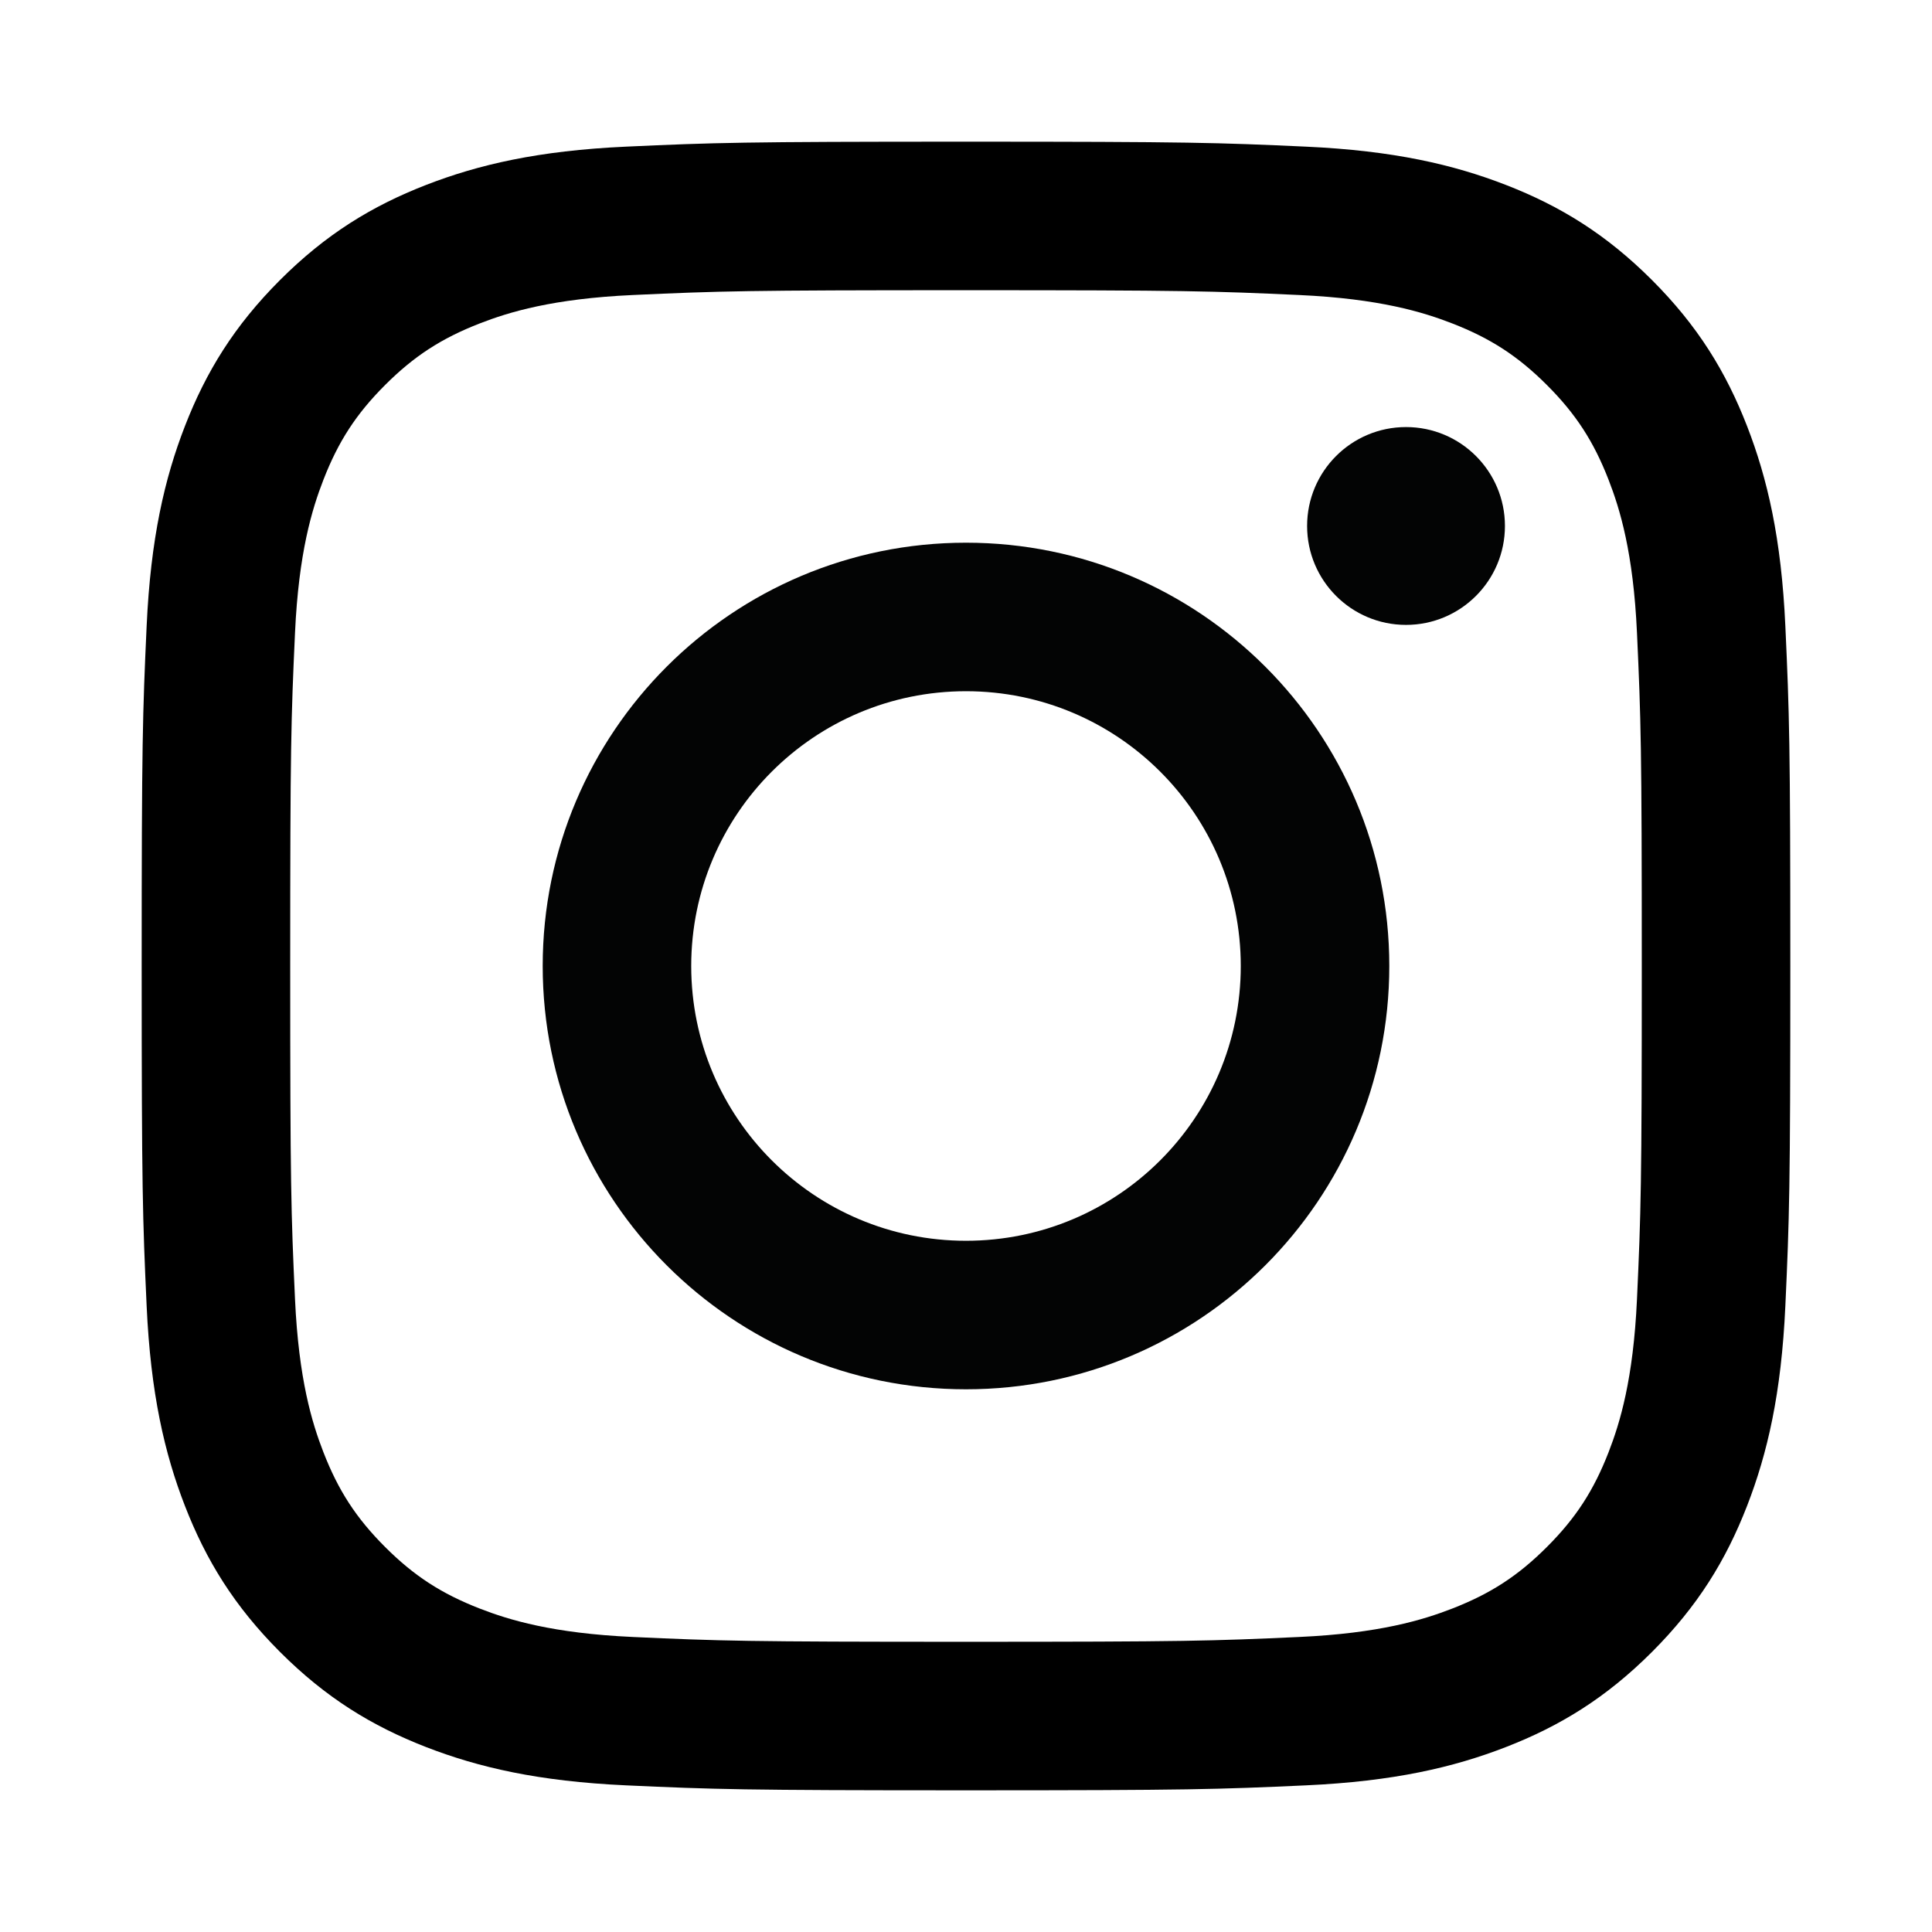
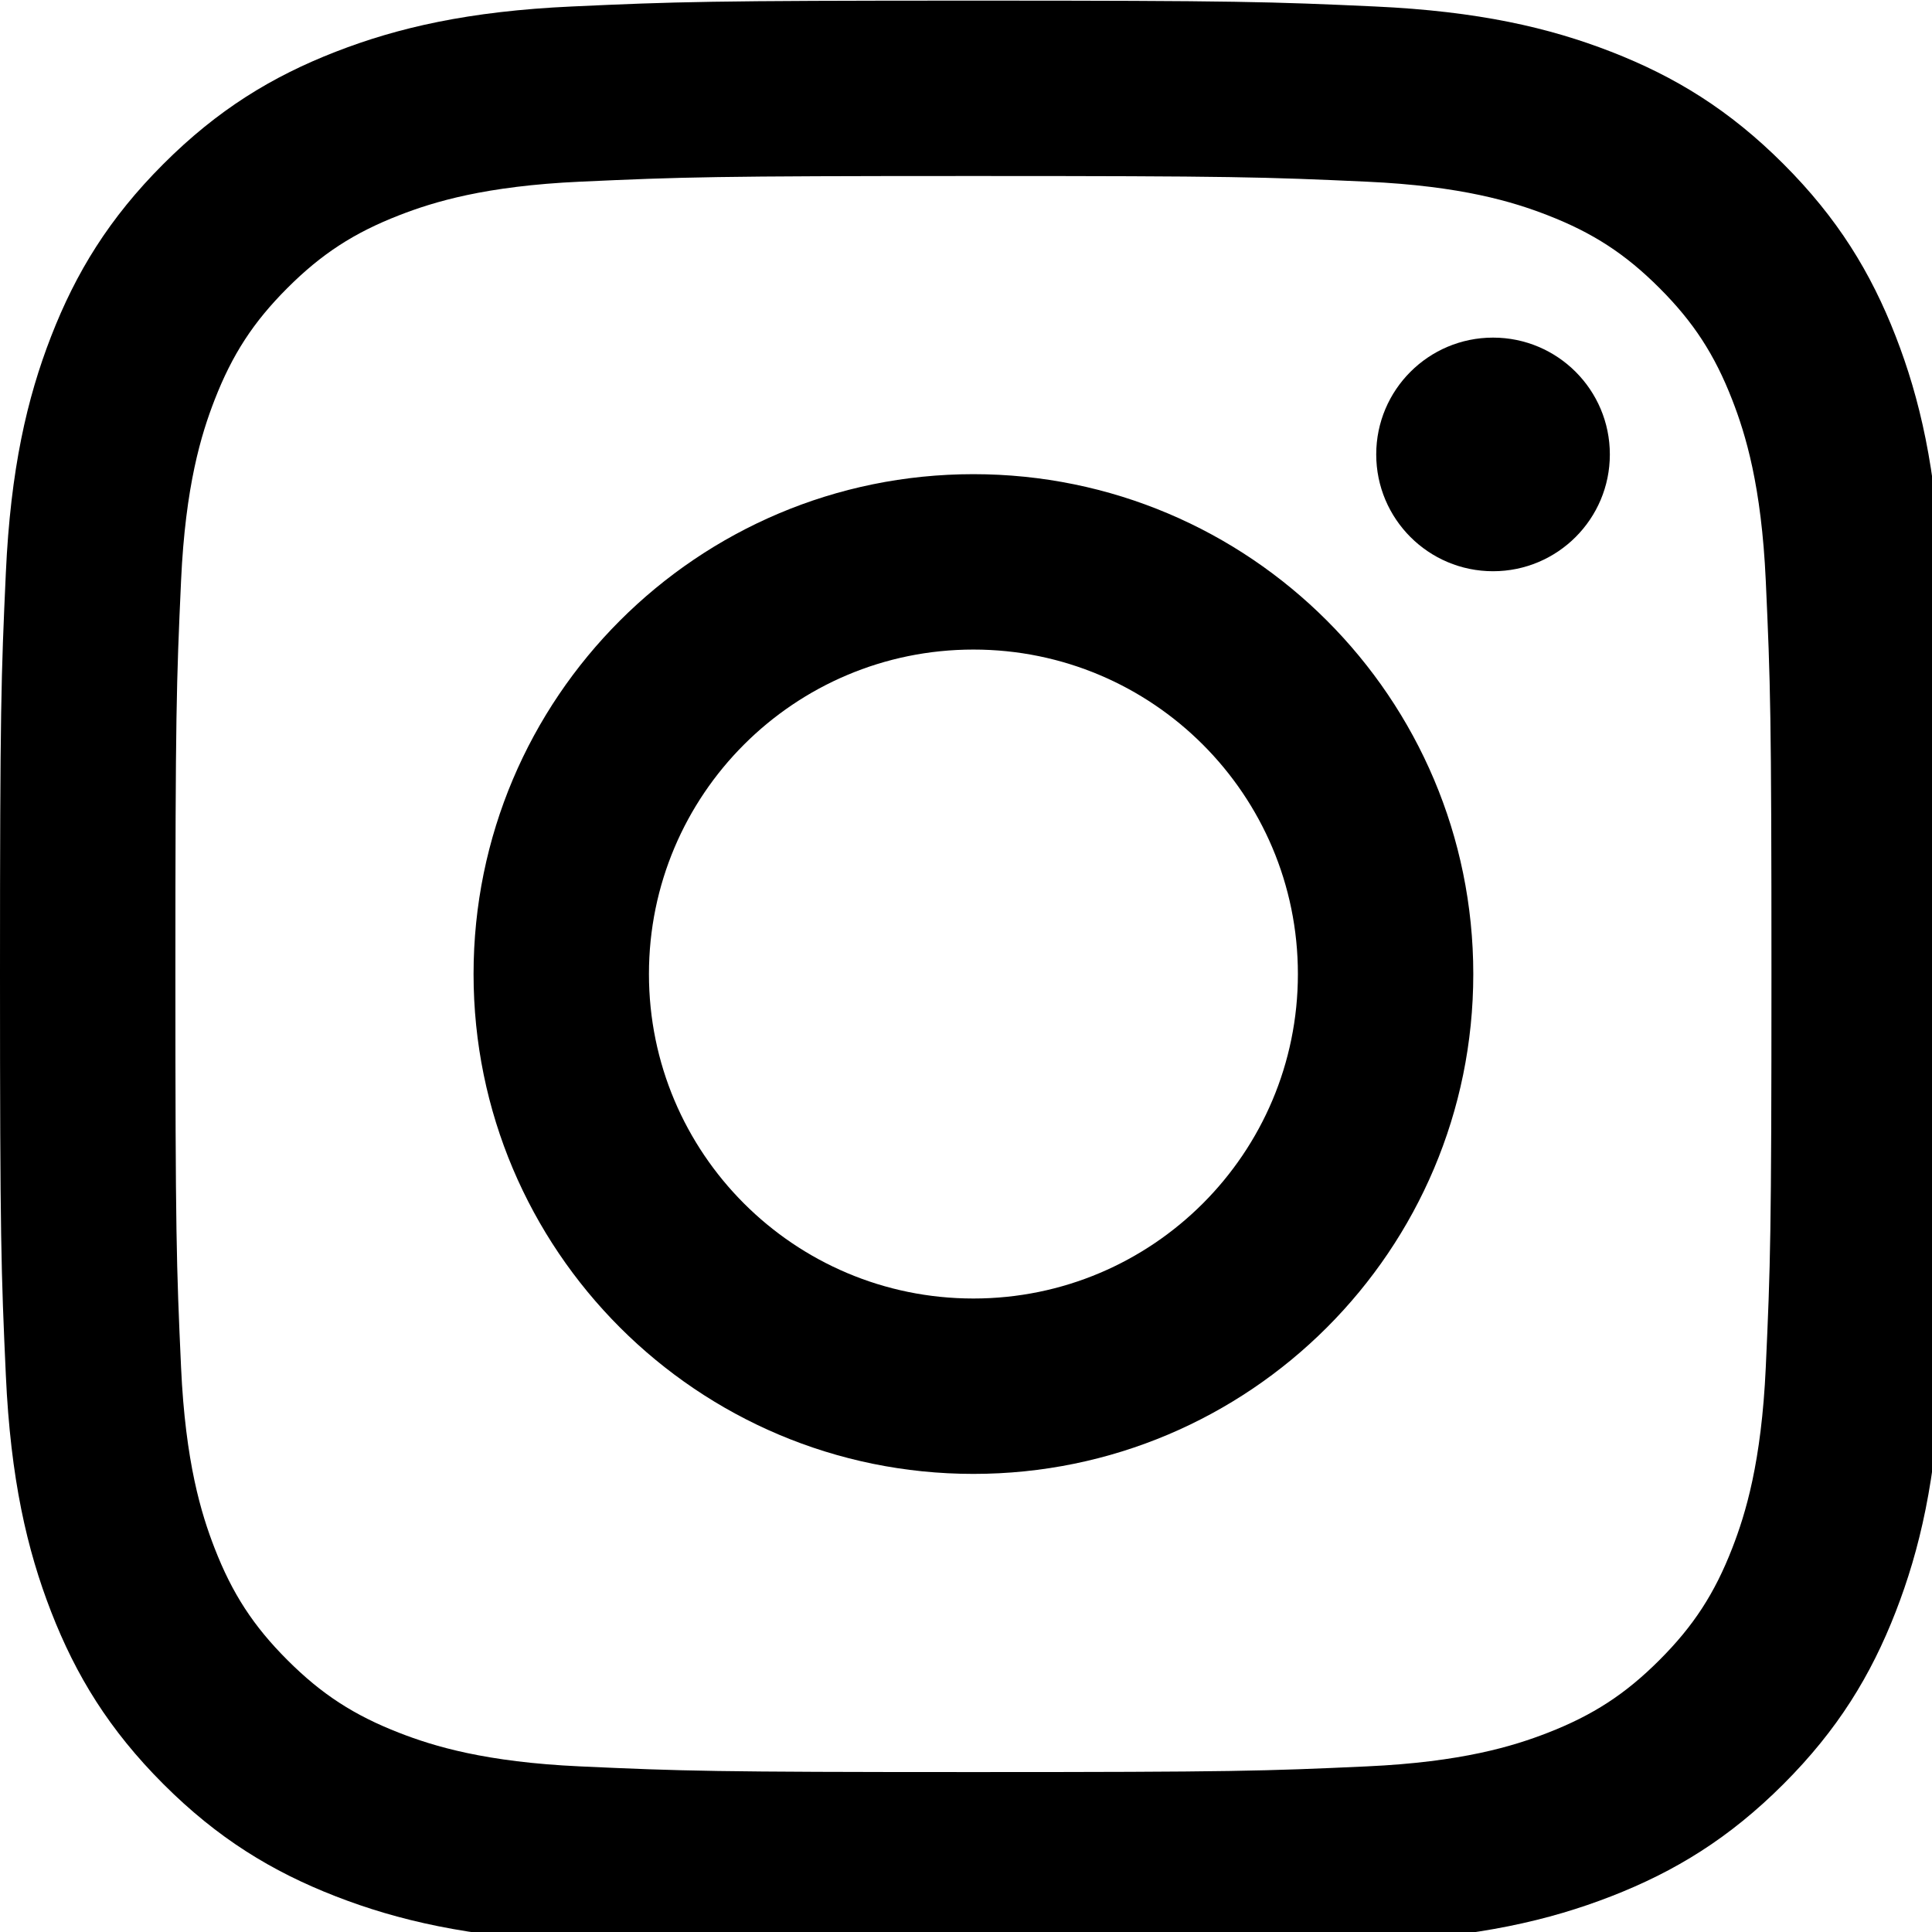
- <svg xmlns="http://www.w3.org/2000/svg" height="18px" width="18px" style="fill-rule:evenodd;clip-rule:evenodd;stroke-linejoin:round;stroke-miterlimit:2;" version="1.1" viewBox="0 0 600 600" xml:space="preserve">
-   <g transform="matrix(1.01619,0,0,1.01619,44,43.8384)">
-     <path d="M251.921,0.159C183.503,0.159 174.924,0.449 148.054,1.675C121.24,2.899 102.927,7.157 86.902,13.385C70.336,19.823 56.287,28.437 42.282,42.442C28.277,56.447 19.663,70.496 13.225,87.062C6.997,103.086 2.739,121.399 1.515,148.213C0.289,175.083 0,183.662 0,252.08C0,320.497 0.289,329.076 1.515,355.946C2.739,382.76 6.997,401.073 13.225,417.097C19.663,433.663 28.277,447.712 42.282,461.718C56.287,475.723 70.336,484.337 86.902,490.775C102.927,497.002 121.24,501.261 148.054,502.484C174.924,503.71 183.503,504 251.921,504C320.338,504 328.917,503.71 355.787,502.484C382.601,501.261 400.914,497.002 416.938,490.775C433.504,484.337 447.553,475.723 461.559,461.718C475.564,447.712 484.178,433.663 490.616,417.097C496.843,401.073 501.102,382.76 502.325,355.946C503.551,329.076 503.841,320.497 503.841,252.08C503.841,183.662 503.551,175.083 502.325,148.213C501.102,121.399 496.843,103.086 490.616,87.062C484.178,70.496 475.564,56.447 461.559,42.442C447.553,28.437 433.504,19.823 416.938,13.385C400.914,7.157 382.601,2.899 355.787,1.675C328.917,0.449 320.338,0.159 251.921,0.159ZM251.921,45.551C319.186,45.551 327.154,45.807 353.718,47.019C378.28,48.14 391.619,52.244 400.496,55.693C412.255,60.263 420.647,65.723 429.462,74.538C438.278,83.353 443.737,91.746 448.307,103.504C451.757,112.381 455.861,125.72 456.981,150.282C458.193,176.846 458.45,184.814 458.45,252.08C458.45,319.345 458.193,327.313 456.981,353.877C455.861,378.439 451.757,391.778 448.307,400.655C443.737,412.414 438.278,420.806 429.462,429.621C420.647,438.437 412.255,443.896 400.496,448.466C391.619,451.916 378.28,456.02 353.718,457.14C327.158,458.352 319.191,458.609 251.921,458.609C184.65,458.609 176.684,458.352 150.123,457.14C125.561,456.02 112.222,451.916 103.345,448.466C91.586,443.896 83.194,438.437 74.378,429.621C65.563,420.806 60.103,412.414 55.534,400.655C52.084,391.778 47.98,378.439 46.859,353.877C45.647,327.313 45.391,319.345 45.391,252.08C45.391,184.814 45.647,176.846 46.859,150.282C47.98,125.72 52.084,112.381 55.534,103.504C60.103,91.746 65.563,83.353 74.378,74.538C83.194,65.723 91.586,60.263 103.345,55.693C112.222,52.244 125.561,48.14 150.123,47.019C176.687,45.807 184.655,45.551 251.921,45.551Z" style="fill-rule:nonzero;" />
-     <path d="M251.921,336.053C205.543,336.053 167.947,298.457 167.947,252.08C167.947,205.702 205.543,168.106 251.921,168.106C298.298,168.106 335.894,205.702 335.894,252.08C335.894,298.457 298.298,336.053 251.921,336.053ZM251.921,122.715C180.474,122.715 122.556,180.633 122.556,252.08C122.556,323.526 180.474,381.444 251.921,381.444C323.367,381.444 381.285,323.526 381.285,252.08C381.285,180.633 323.367,122.715 251.921,122.715Z" style="fill:rgb(3,4,4);fill-rule:nonzero;" />
-     <path d="M416.627,117.604C416.627,134.3 403.092,147.834 386.396,147.834C369.701,147.834 356.166,134.3 356.166,117.604C356.166,100.908 369.701,87.374 386.396,87.374C403.092,87.374 416.627,100.908 416.627,117.604Z" style="fill:rgb(3,4,4);fill-rule:nonzero;" />
-   </g>
+ <svg xmlns="http://www.w3.org/2000/svg" height="18" width="18" viewBox="0 0 500 500">
+   <path fill="#000000" d="M251.921.159c-68.418 0-76.997.29-103.867 1.516-26.814 1.224-45.127 5.482-61.152 11.71-16.566 6.438-30.615 15.052-44.62 29.057-14.005 14.005-22.619 28.054-29.057 44.62-6.228 16.024-10.486 34.337-11.71 61.151C.289 175.083 0 183.662 0 252.08c0 68.417.289 76.996 1.515 103.866 1.224 26.814 5.482 45.127 11.71 61.151 6.438 16.566 15.052 30.615 29.057 44.621 14.005 14.005 28.054 22.619 44.62 29.057 16.025 6.227 34.338 10.486 61.152 11.709 26.87 1.226 35.449 1.516 103.867 1.516 68.417 0 76.996-.29 103.866-1.516 26.814-1.223 45.127-5.482 61.151-11.709 16.566-6.438 30.615-15.052 44.621-29.057 14.005-14.006 22.619-28.055 29.057-44.621 6.227-16.024 10.486-34.337 11.709-61.151 1.226-26.87 1.516-35.449 1.516-103.866 0-68.418-.29-76.997-1.516-103.867-1.223-26.814-5.482-45.127-11.709-61.151-6.438-16.566-15.052-30.615-29.057-44.62-14.006-14.005-28.055-22.619-44.621-29.057-16.024-6.228-34.337-10.486-61.151-11.71C328.917.449 320.338.159 251.921.159Zm0 45.392c67.265 0 75.233.256 101.797 1.468 24.562 1.121 37.901 5.225 46.778 8.674 11.759 4.57 20.151 10.03 28.966 18.845 8.816 8.815 14.275 17.208 18.845 28.966 3.45 8.877 7.554 22.216 8.674 46.778 1.212 26.564 1.469 34.532 1.469 101.798 0 67.265-.257 75.233-1.469 101.797-1.12 24.562-5.224 37.901-8.674 46.778-4.57 11.759-10.029 20.151-18.845 28.966-8.815 8.816-17.207 14.275-28.966 18.845-8.877 3.45-22.216 7.554-46.778 8.674-26.56 1.212-34.527 1.469-101.797 1.469-67.271 0-75.237-.257-101.798-1.469-24.562-1.12-37.901-5.224-46.778-8.674-11.759-4.57-20.151-10.029-28.967-18.845-8.815-8.815-14.275-17.207-18.844-28.966-3.45-8.877-7.554-22.216-8.675-46.778-1.212-26.564-1.468-34.532-1.468-101.797 0-67.266.256-75.234 1.468-101.798 1.121-24.562 5.225-37.901 8.675-46.778 4.569-11.758 10.029-20.151 18.844-28.966 8.816-8.815 17.208-14.275 28.967-18.845 8.877-3.449 22.216-7.553 46.778-8.674 26.564-1.212 34.532-1.468 101.798-1.468Z" />
+   <path fill="#000000" d="M251.921 336.053c-46.378 0-83.974-37.596-83.974-83.973 0-46.378 37.596-83.974 83.974-83.974 46.377 0 83.973 37.596 83.973 83.974 0 46.377-37.596 83.973-83.973 83.973Zm0-213.338c-71.447 0-129.365 57.918-129.365 129.365 0 71.446 57.918 129.364 129.365 129.364 71.446 0 129.364-57.918 129.364-129.364 0-71.447-57.918-129.365-129.364-129.365ZM416.627 117.604c0 16.696-13.535 30.23-30.231 30.23-16.695 0-30.23-13.534-30.23-30.23 0-16.696 13.535-30.23 30.23-30.23 16.696 0 30.231 13.534 30.231 30.23Z" />
</svg>
